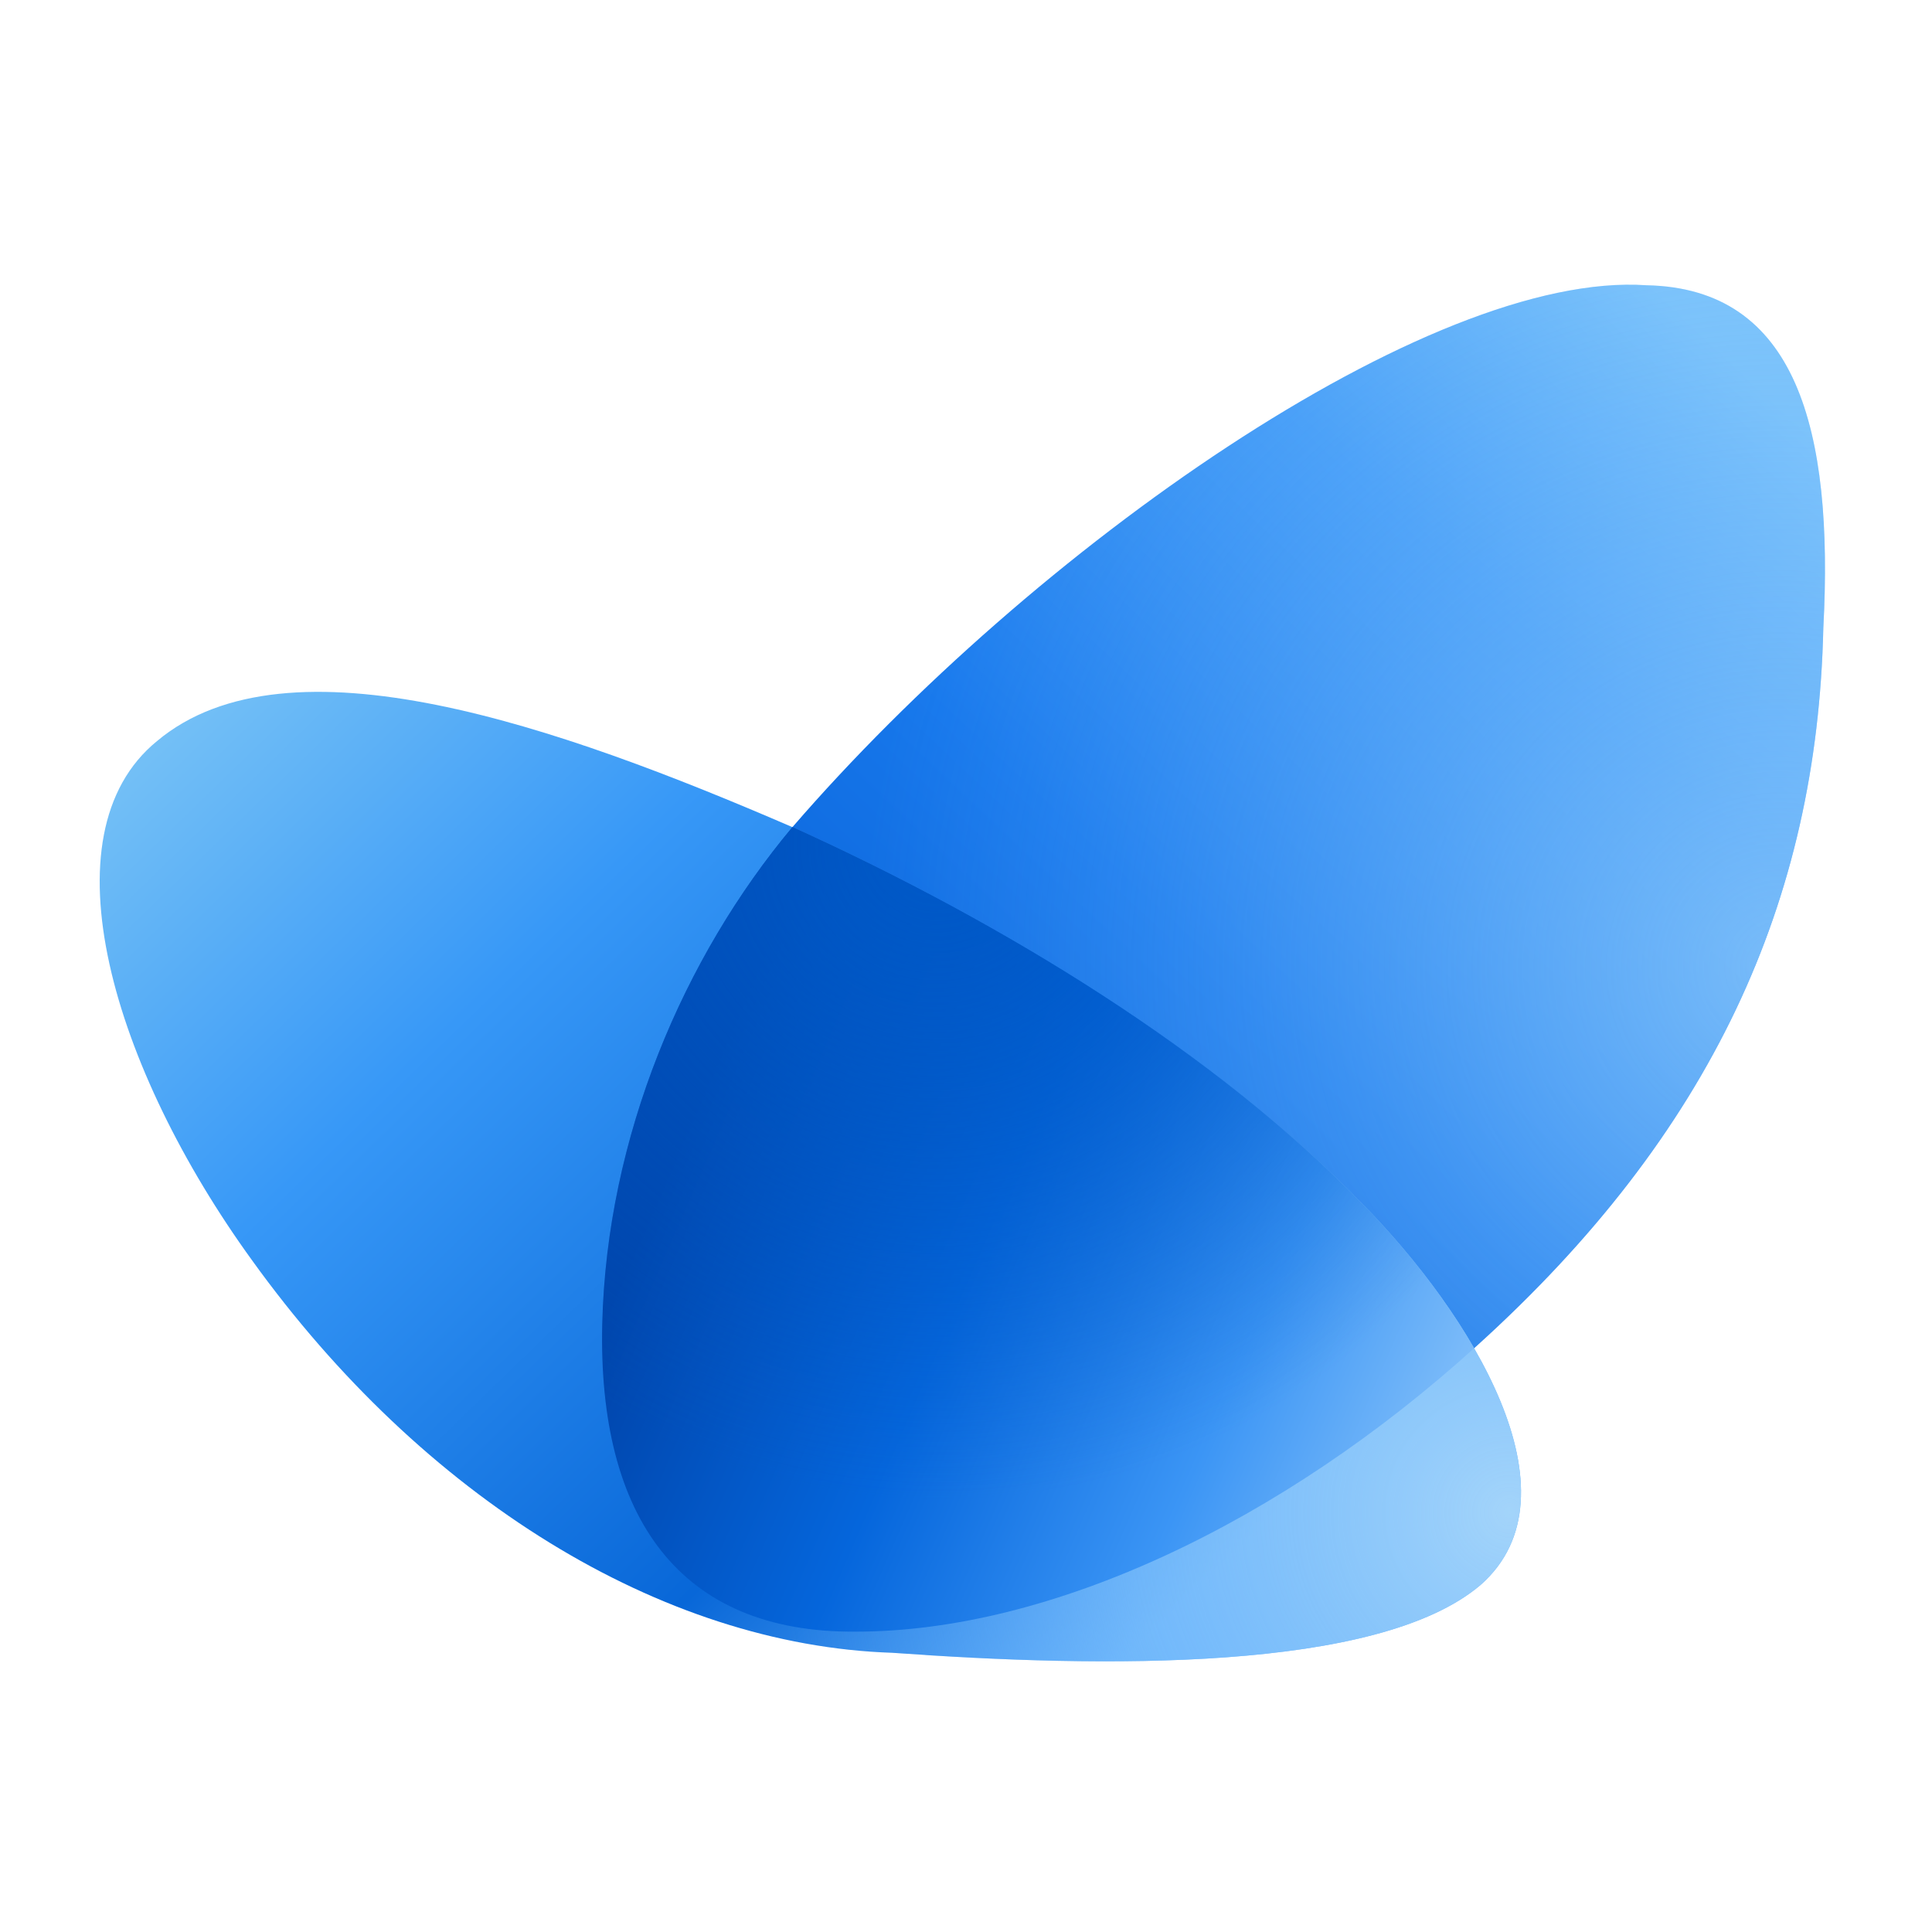
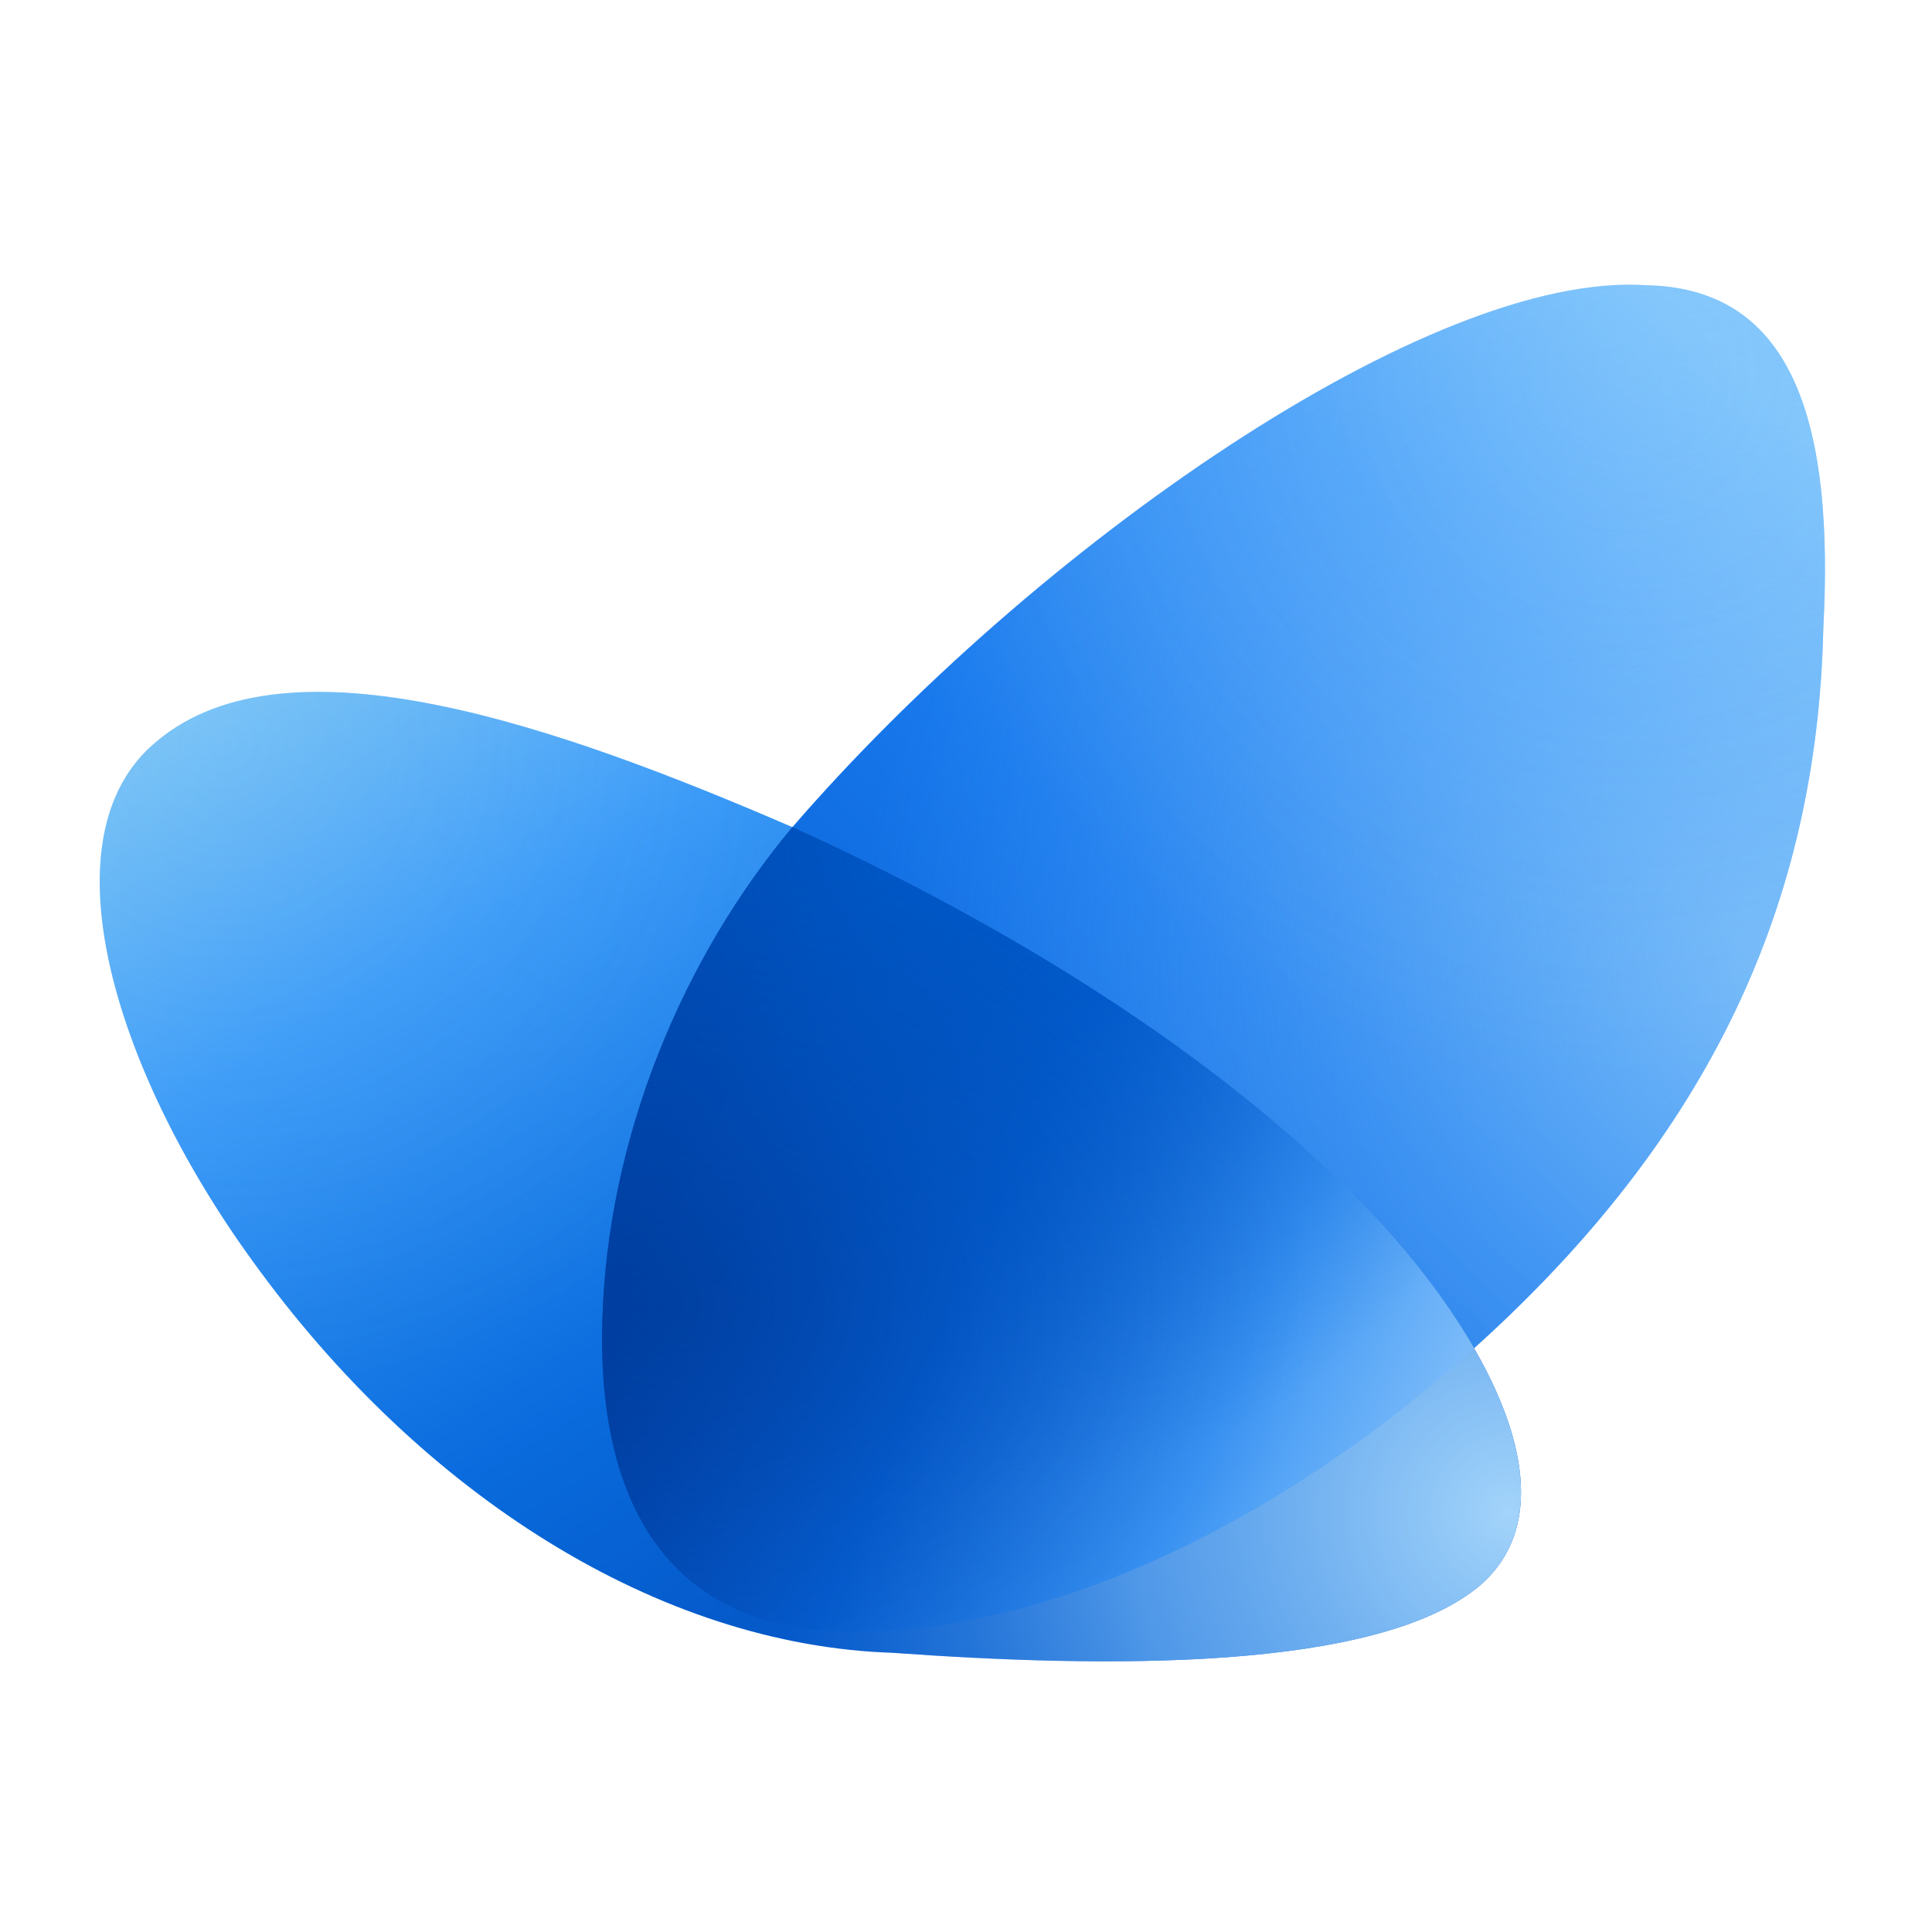
<svg xmlns="http://www.w3.org/2000/svg" width="1280" height="1280" viewBox="0 0 1280 1280">
  <defs>
    <linearGradient id="back" x1="457" y1="932" x2="1128" y2="220" gradientUnits="userSpaceOnUse">
      <stop stop-color="#0053c8" />
      <stop offset=".46" stop-color="#1778ec" />
      <stop offset=".77" stop-color="#459df7" />
      <stop offset="1" stop-color="#7ec5fa" />
    </linearGradient>
    <radialGradient id="backLight" cx="1180" cy="641" r="610" gradientUnits="userSpaceOnUse">
      <stop stop-color="#91cbfa" stop-opacity=".70" />
      <stop offset="1" stop-color="#64b1ff" stop-opacity="0" />
    </radialGradient>
-     <linearGradient id="front" x1="111" y1="480" x2="728" y2="1116" gradientUnits="userSpaceOnUse">
+     <linearGradient id="front" x1="111" y1="480" x2="480" y2="1090" gradientUnits="userSpaceOnUse">
      <stop stop-color="#74c0f6" />
      <stop offset=".31" stop-color="#3798f7" />
-       <stop offset=".74" stop-color="#0867d8" />
-       <stop offset="1" stop-color="#63b1fb" />
+       <stop offset=".74" stop-color="#096bdd" />
+       <stop offset="1" stop-color="#0559c9" />
    </linearGradient>
    <radialGradient id="tip" cx="1000" cy="1002" r="485" gradientUnits="userSpaceOnUse">
      <stop stop-color="#a3d4fa" />
      <stop offset=".52" stop-color="#7cbefb" stop-opacity=".62" />
      <stop offset="1" stop-color="#54a4f9" stop-opacity="0" />
    </radialGradient>
    <linearGradient id="overlap" x1="425" y1="815" x2="919" y2="1030" gradientUnits="userSpaceOnUse">
-       <stop stop-color="#0044aa" />
-       <stop offset=".39" stop-color="#0566dc" />
+       <stop stop-color="#003c9f" />
+       <stop offset=".39" stop-color="#065fd3" />
      <stop offset=".74" stop-color="#3b95f5" />
      <stop offset="1" stop-color="#7dbcf9" />
    </linearGradient>
    <radialGradient id="overlapTop" cx="621" cy="559" r="435" gradientUnits="userSpaceOnUse">
      <stop stop-color="#0059c8" />
      <stop offset="1" stop-color="#0059c8" stop-opacity="0" />
+     </radialGradient>
+     <radialGradient id="rearGloss" cx="1082" cy="245" r="480" gradientUnits="userSpaceOnUse">
+       <stop stop-color="#b1dfff" stop-opacity=".17" />
+       <stop offset="1" stop-color="#b1dfff" stop-opacity="0" />
+     </radialGradient>
+     <radialGradient id="overlapDepth" cx="444" cy="864" r="425" gradientTransform="translate(0 173) scale(1 .8)" gradientUnits="userSpaceOnUse">
+       <stop stop-color="#003c9b" stop-opacity=".65" />
+       <stop offset=".49" stop-color="#0042a6" stop-opacity=".26" />
+       <stop offset="1" stop-color="#0042a6" stop-opacity="0" />
+     </radialGradient>
+     <radialGradient id="leftGloss" cx="150" cy="493" r="430" gradientUnits="userSpaceOnUse">
+       <stop stop-color="#9bd4f8" stop-opacity=".18" />
+       <stop offset="1" stop-color="#9bd4f8" stop-opacity="0" />
    </radialGradient>
    <path id="backPetal" d="M525 548 C684 364 947 179 1091 189 C1190 191 1215 284 1208 416 C1204 597 1134 751 978 892 C849 1009 696 1081 567 1081 C450 1082 396 1005 399 877 C402 753 453 634 525 548Z" />
    <path id="frontPetal" d="M525 548 C370 481 191 418 104 491 C28 553 75 708 167 835 C280 992 438 1090 591 1095 C730 1105 913 1108 981 1050 C1049 990 974 870 903 798 C806 698 666 612 525 548Z" />
    <clipPath id="intersection">
      <use href="#backPetal" />
    </clipPath>
  </defs>
  <use href="#backPetal" fill="url(#back)" />
  <use href="#backPetal" fill="url(#backLight)" />
+   <use href="#backPetal" fill="url(#rearGloss)" />
  <use href="#frontPetal" fill="url(#front)" />
+   <use href="#frontPetal" fill="url(#leftGloss)" />
  <use href="#frontPetal" fill="url(#tip)" />
  <g clip-path="url(#intersection)">
    <use href="#frontPetal" fill="url(#overlap)" />
    <use href="#frontPetal" fill="url(#overlapTop)" />
+     <use href="#frontPetal" fill="url(#overlapDepth)" />
  </g>
</svg>
